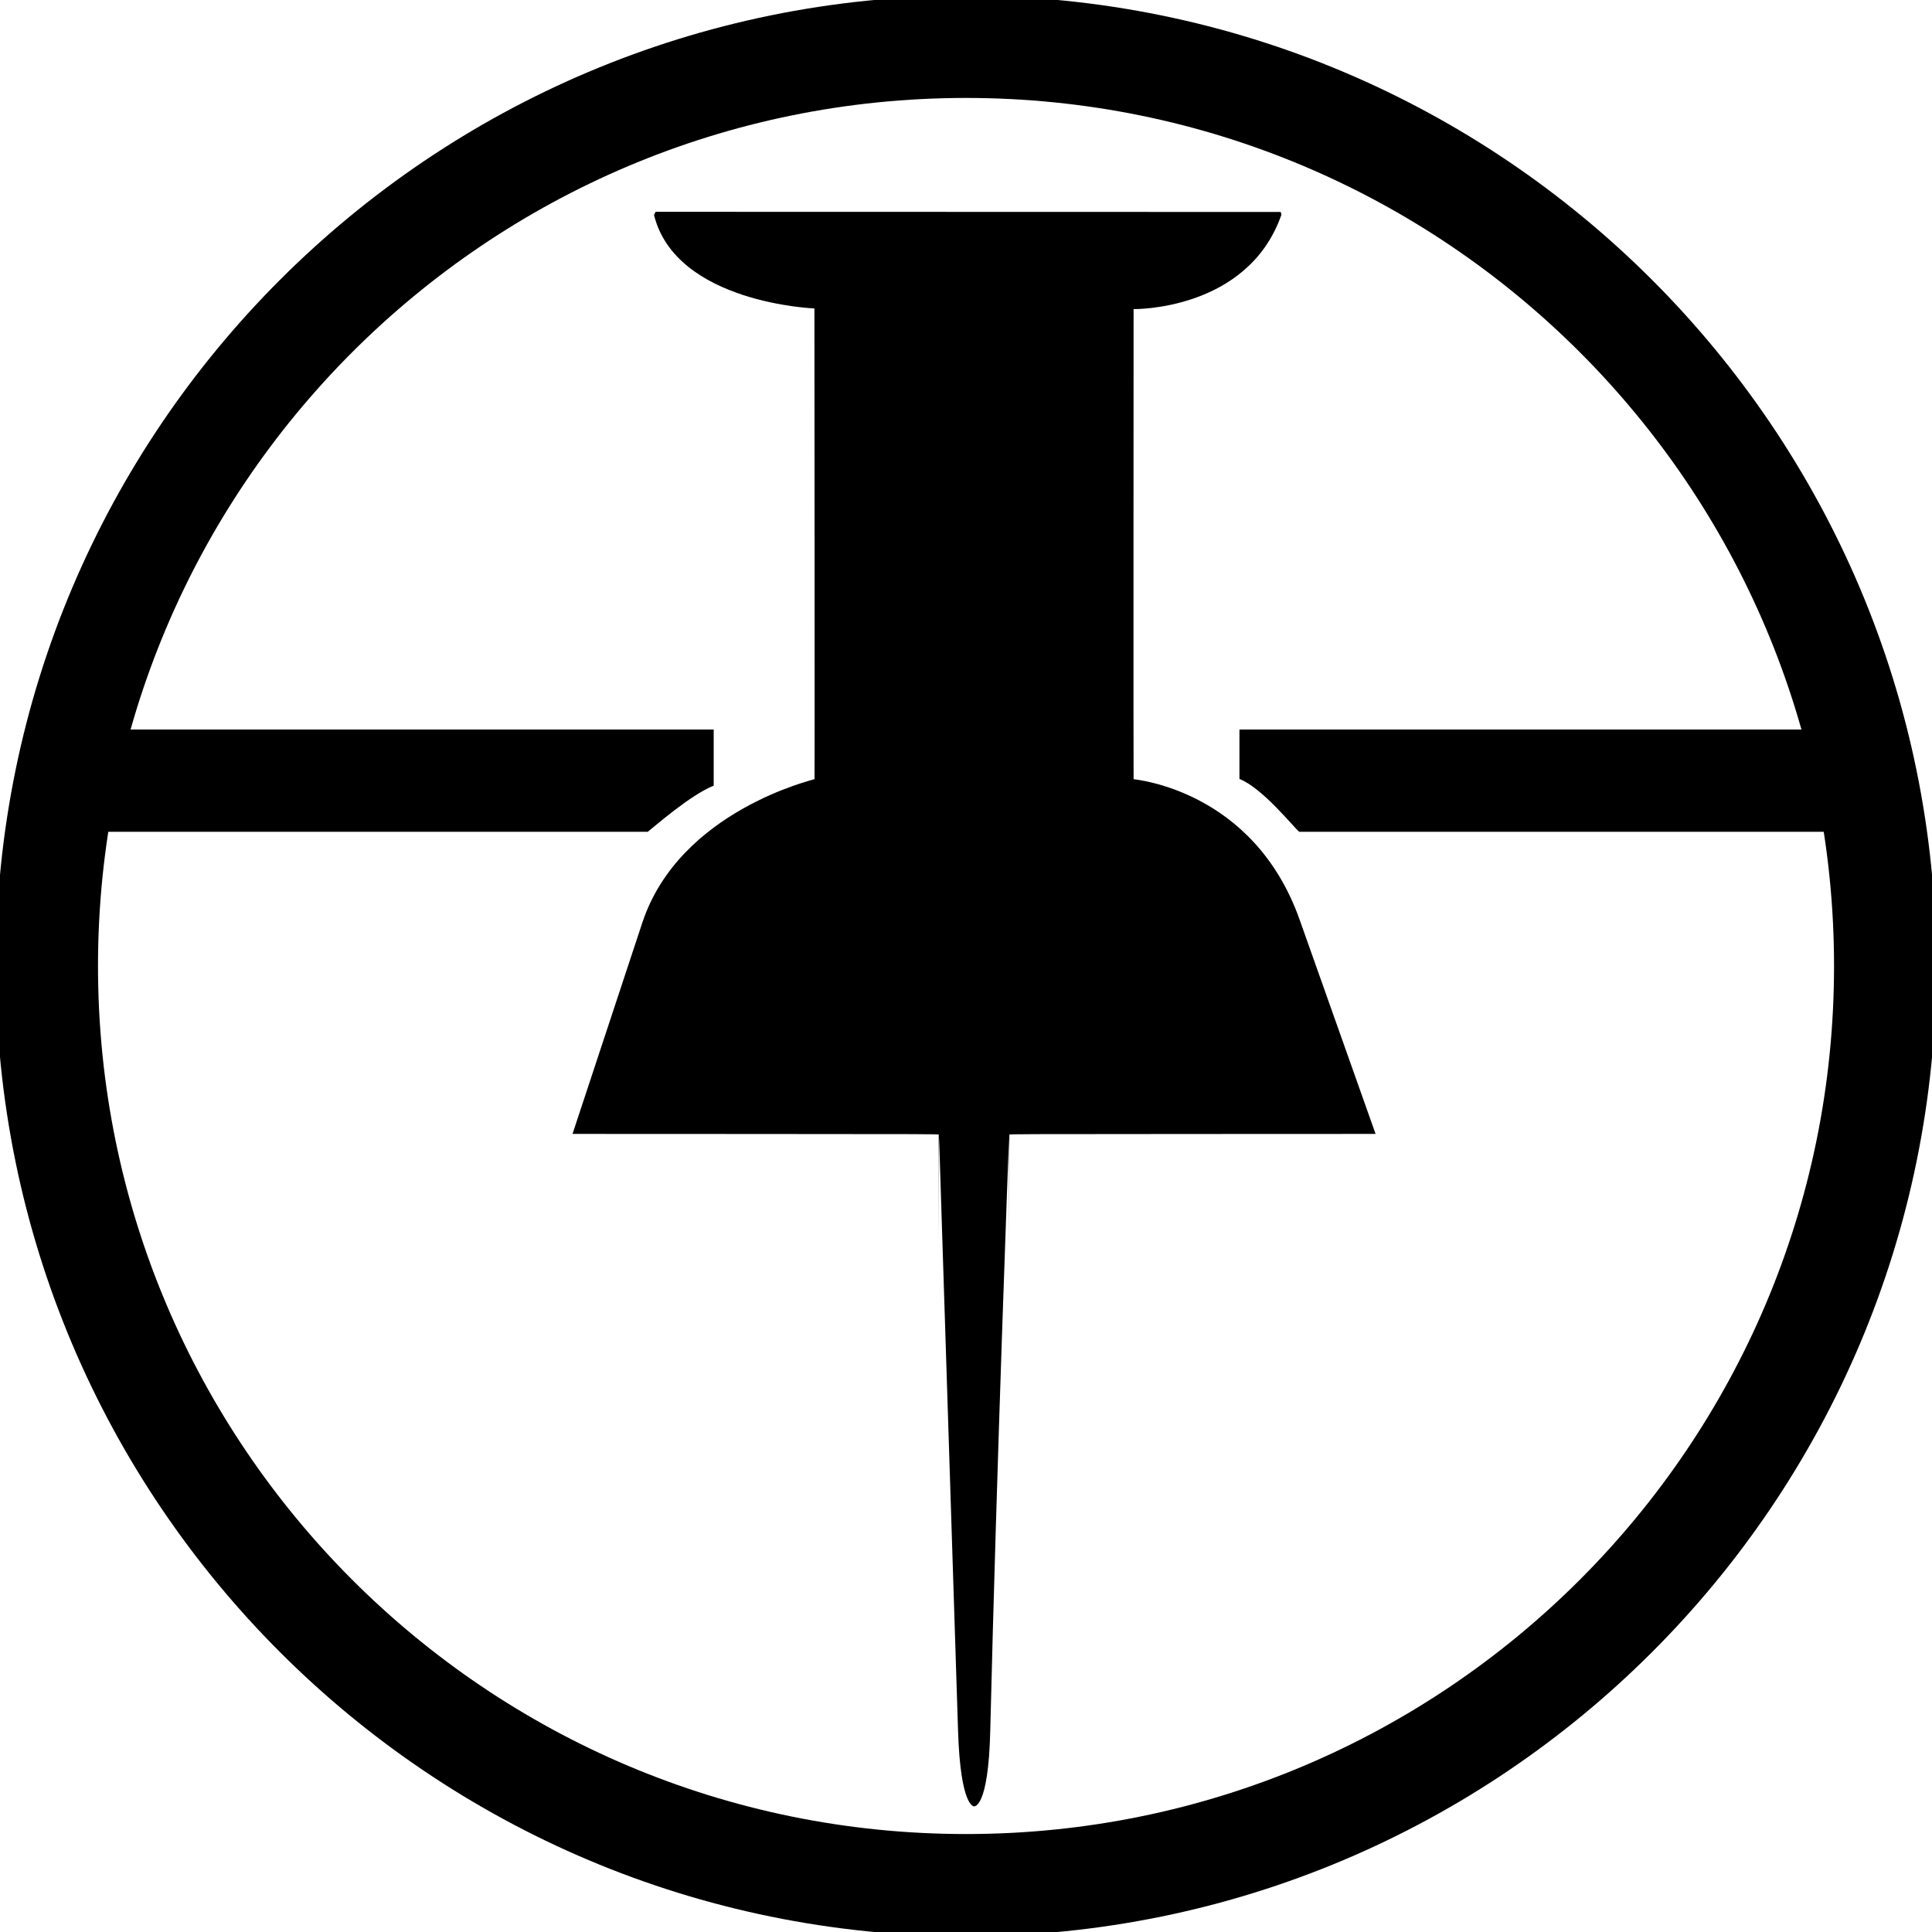
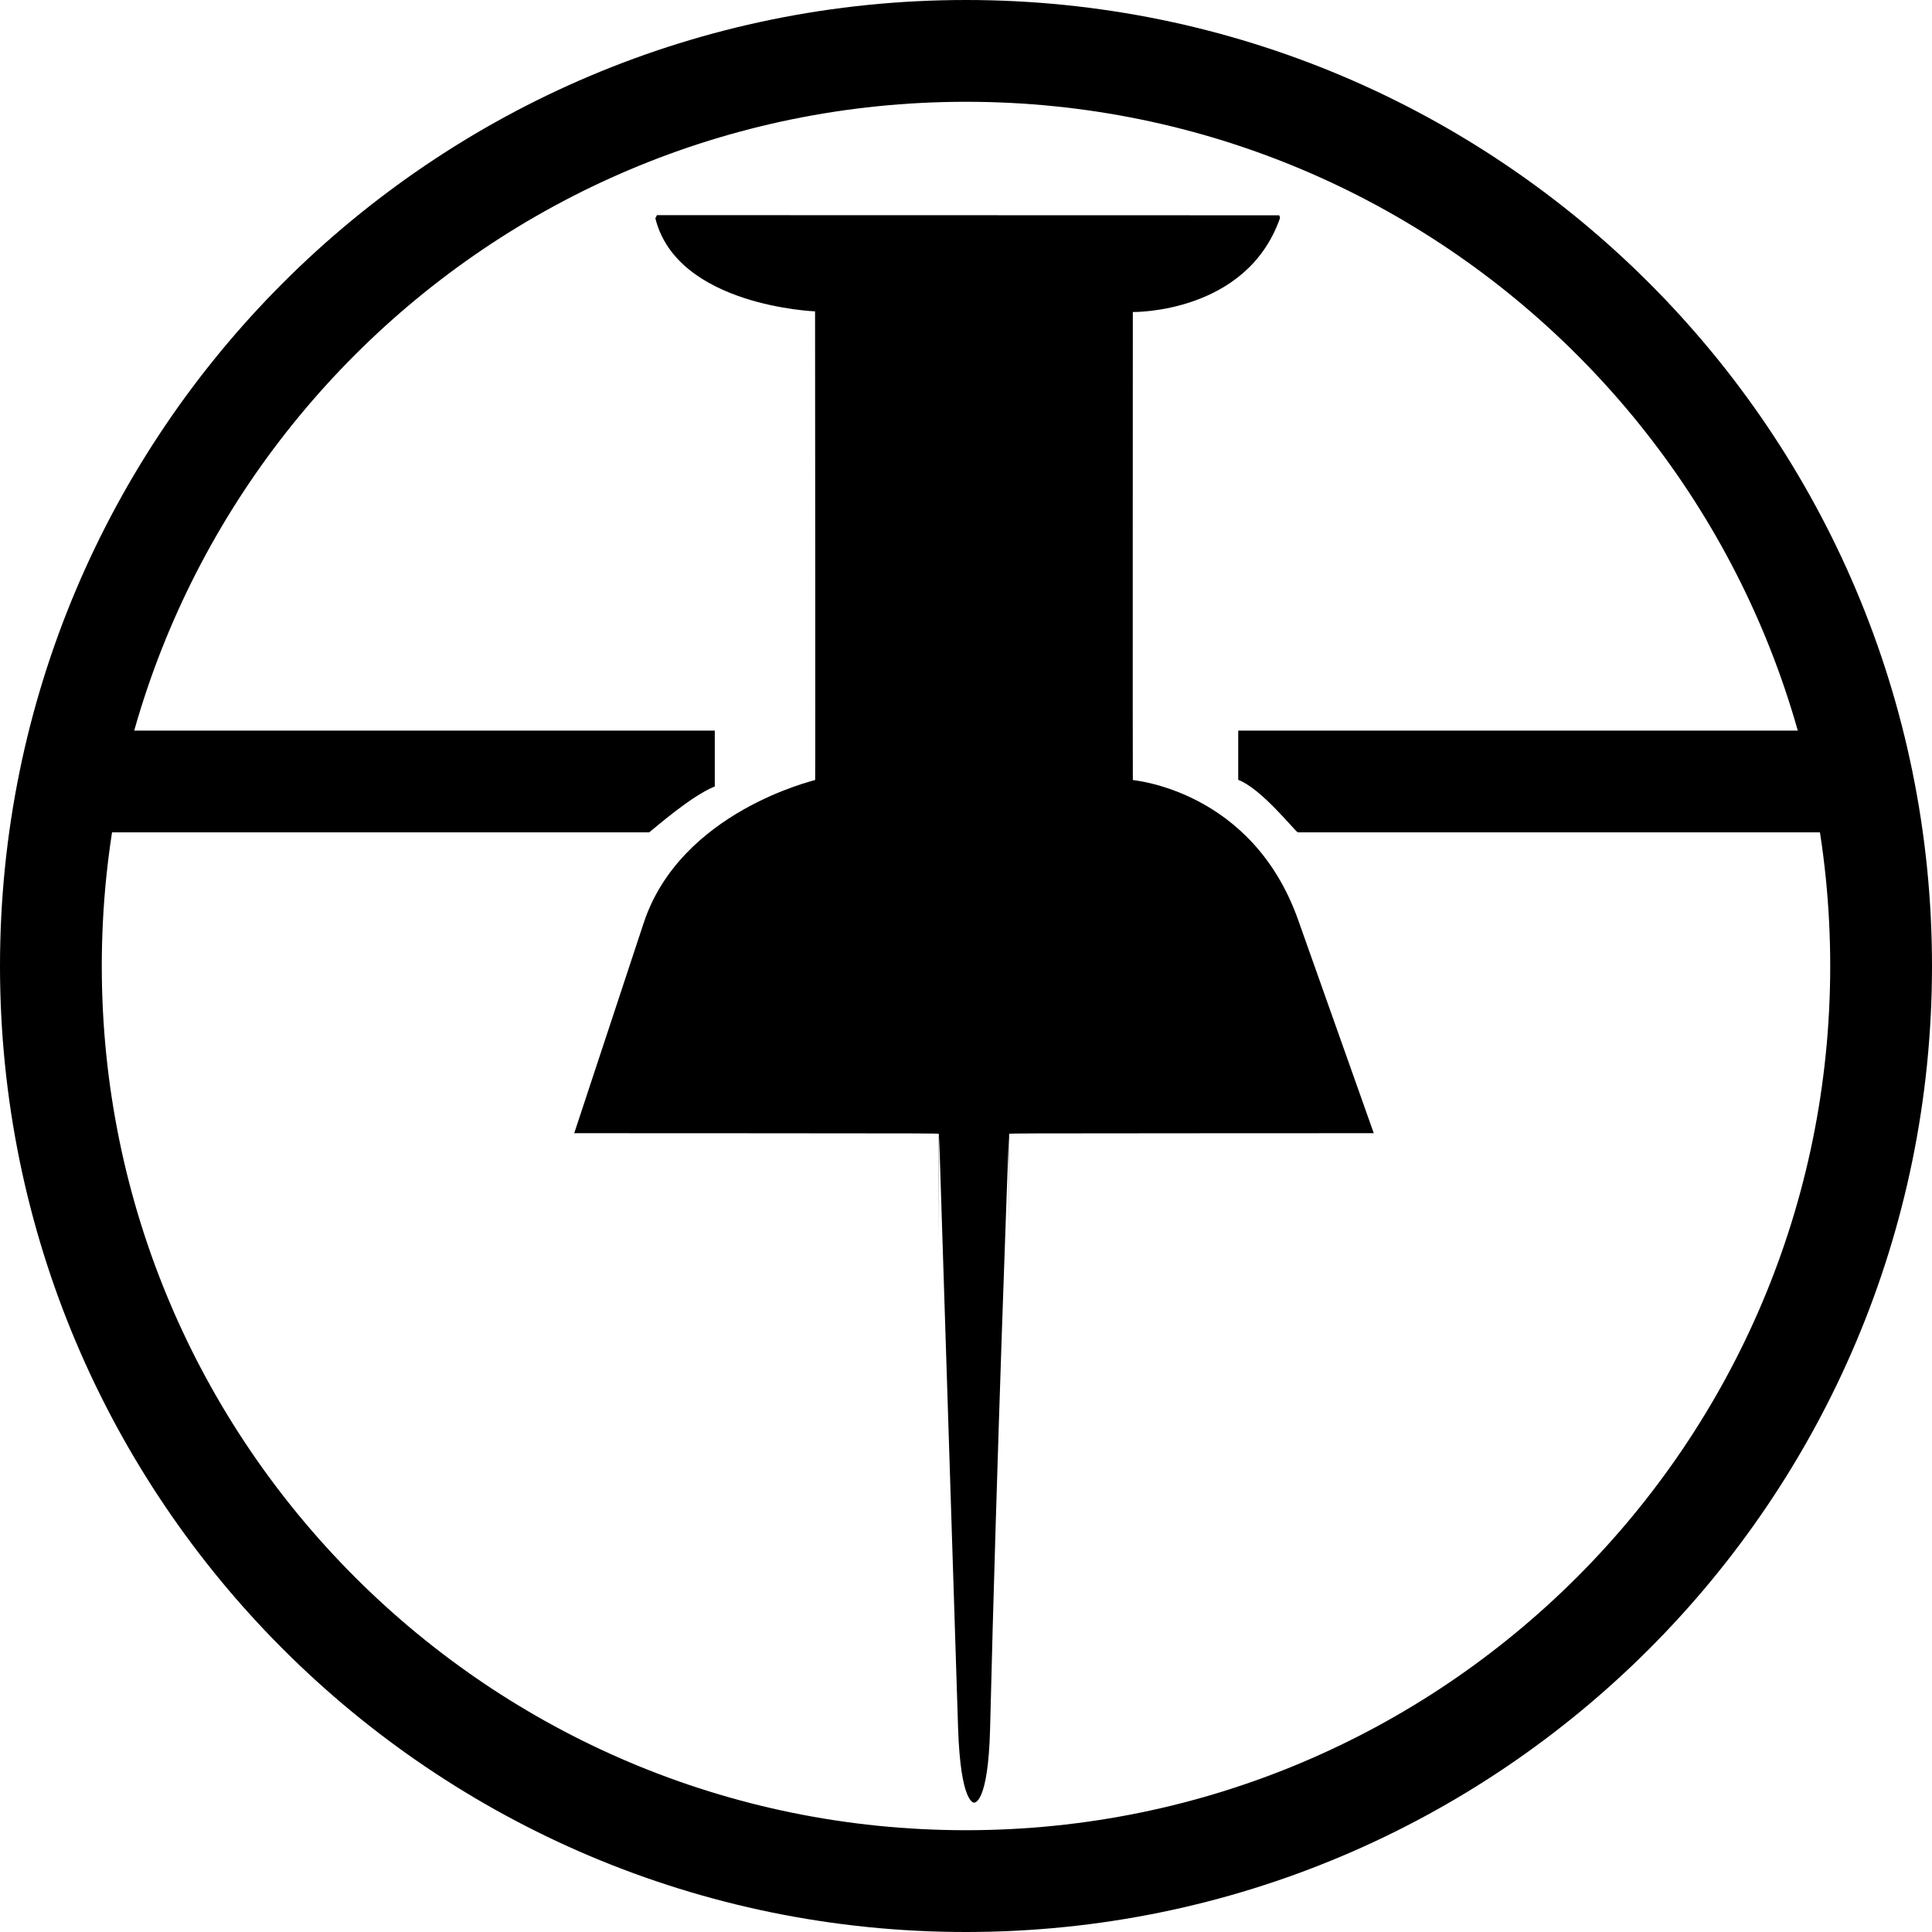
- <svg xmlns="http://www.w3.org/2000/svg" width="500mm" height="500mm" viewBox="0 0 1771.653 1771.653" id="svg2" version="1.1" enable-background="new">
+ <svg xmlns="http://www.w3.org/2000/svg" width="500mm" height="500mm" viewBox="0 0 1771.653 1771.653" id="svg2" version="1.1" style="enable-background:new">
  <defs id="defs4">
-     <filter style="color-interpolation-filters:sRGB;" id="filter4271" height="1.3" width="1.3" y="-0.15" x="-0.15">
+     <filter style="color-interpolation-filters:sRGB" id="filter4271" height="1.3" width="1.3" y="-0.15" x="-0.15">
      <feTurbulence baseFrequency="0.1" seed="50" numOctaves="5" result="result1" type="fractalNoise" id="feTurbulence4273" />
      <feGaussianBlur stdDeviation="4" result="result7" id="feGaussianBlur4275" />
-       <feDisplacementMap result="result5" in="SourceGraphic" scale="20" xChannelSelector="G" in2="result7" id="feDisplacementMap4277" />
+       <feDisplacementMap result="result5" in="SourceGraphic" scale="20" xChannelSelector="G" in2="result7" id="feDisplacementMap4277" yChannelSelector="A" />
      <feComposite result="result2" operator="in" in2="result1" in="result5" id="feComposite4279" />
      <feGaussianBlur stdDeviation="1" result="result6" id="feGaussianBlur4281" />
      <feSpecularLighting surfaceScale="-3" result="result4" specularConstant="3.5" specularExponent="35" in="result6" id="feSpecularLighting4283">
        <feDistantLight elevation="45" azimuth="225" id="feDistantLight4285" />
      </feSpecularLighting>
-       <feComposite k1="1.7" k3="0.7" in2="result2" in="result4" operator="arithmetic" result="result91" id="feComposite4287" />
+       <feComposite k1="1.7" k3="0.7" in2="result2" in="result4" operator="arithmetic" result="result91" id="feComposite4287" k2="0" k4="0" />
      <feBlend result="fbSourceGraphic" mode="multiply" in2="result91" id="feBlend4289" />
-       <feComposite in2="fbSourceGraphic" in="fbSourceGraphic" result="result2" operator="arithmetic" id="feComposite4291" />
-       <feComposite in="result2" result="result4" operator="arithmetic" k2="2" k3="2" in2="fbSourceGraphic" id="feComposite4293" />
+       <feComposite in2="fbSourceGraphic" in="fbSourceGraphic" result="result2" operator="arithmetic" id="feComposite4291" k1="0" k2="0" k3="0" k4="0" />
+       <feComposite in="result2" result="result4" operator="arithmetic" k2="2" k3="2" in2="fbSourceGraphic" id="feComposite4293" k1="0" k4="0" />
      <feBlend mode="screen" in="result4" in2="result4" id="feBlend4295" result="fbSourceGraphic" />
      <feColorMatrix result="fbSourceGraphicAlpha" in="fbSourceGraphic" values="0 0 0 -1 0 0 0 0 -1 0 0 0 0 -1 0 0 0 0 1 0" id="feColorMatrix4329" />
-       <feTurbulence id="feTurbulence4331" type="turbulence" numOctaves="2" baseFrequency="0.01 0.11" seed="10" in="fbSourceGraphic" />
+       <feTurbulence id="feTurbulence4331" type="turbulence" numOctaves="2" baseFrequency="0.01 0.11" seed="10" />
      <feColorMatrix id="feColorMatrix4333" result="result5" values="1 0 0 0 0 0 1 0 0 0 0 0 1 0 0 0 0 0 1.3 0 " />
      <feComposite id="feComposite4335" in2="result5" in="fbSourceGraphic" operator="out" />
      <feMorphology id="feMorphology4337" operator="dilate" radius="1.3" result="result3" />
      <feTurbulence id="feTurbulence4339" numOctaves="3" baseFrequency="0.08 0.05" type="fractalNoise" seed="7" result="result6" />
      <feGaussianBlur id="feGaussianBlur4341" stdDeviation="0.5" result="result7" />
      <feDisplacementMap id="feDisplacementMap4343" in2="result7" in="result3" xChannelSelector="R" yChannelSelector="G" scale="3" result="result4" />
-       <feComposite id="feComposite4345" in2="result4" in="result4" k1="1" result="result2" operator="arithmetic" k2="1" />
+       <feComposite id="feComposite4345" in2="result4" in="result4" k1="1" result="result2" operator="arithmetic" k2="1" k3="0" k4="0" />
      <feBlend id="feBlend4347" in2="result4" mode="normal" in="result2" />
    </filter>
-     <filter style="color-interpolation-filters:sRGB;" id="filter4412">
-       <feComponentTransfer in="blur" result="component" id="feComponentTransfer4414">
+     <filter style="color-interpolation-filters:sRGB" id="filter4412">
+       <feComponentTransfer result="component" id="feComponentTransfer4414">
        <feFuncR type="gamma" amplitude="5.05" exponent="0.99" offset="0" id="feFuncR4416" />
        <feFuncG type="gamma" amplitude="5.05" exponent="0.99" offset="0" id="feFuncG4418" />
        <feFuncB type="gamma" amplitude="5.05" exponent="0.99" offset="0" id="feFuncB4420" />
      </feComponentTransfer>
    </filter>
  </defs>
  <g id="layer1">
-     <g id="g4196" transform="matrix(0.9702461,0,0,0.9700929,900.9743,238.0198)" style="fill:#000000;fill-opacity:1">
+     <g id="g4196" transform="matrix(0.9659923,0,0,0.9658116,900.8902,240.8868)" style="fill:#000000;fill-opacity:1">
      <path style="fill:#000000;fill-opacity:1" d="m -23.127,1390.699 -17.905,-560.219 c -0.343,-3.317 -1.644,218.584 -0.343,-3.317 -0.353,-0.479 -10.935,-0.515 -173.25,-0.584 l -172.874,-0.074 65.925,-199.557 c 35.087,-106.208 162.686,-135.405 162.784,-135.773 0.3,-1.12 -0.086,-445.199 -0.086,-445.199 l 0.405,0.26 c 0,0 -131.272,-4.822 -152.011,-88.37 l 1.511,-3.011 301.908,0.075 288.783,0.075 c 0,0 1.001,1.968 0.637,3 -31.903,90.509 -139.24,88.813 -139.24,88.813 l -0.343,-0.039 c 0,0 -0.216,443.547 0.011,444.394 0.099,0.367 113.057,9.101 156.926,132.844 l 71.786,202.488 -172.875,0.074 c -162.315,0.069 -172.897,0.105 -173.251,0.584 -0.659,233.311 0,0 -0.343,3.317 -0.114,1.106 -11.815,314.168 -17.722,560.314 -1.768,73.678 -15.226,71.335 -15.309,71.335 -0.083,0 -12.815,0.863 -15.126,-71.43 z" id="path4198" />
    </g>
-     <ellipse style="fill:none;fill-rule:evenodd;stroke:#000000;stroke-width:93.75;stroke-miterlimit:4;stroke-dasharray:none;stroke-opacity:1" id="path972" ry="842.878" rx="842.853" cy="885.819" cx="885.844" />
-     <path style="fill:#000000;fill-opacity:1;fill-rule:evenodd;stroke-width:6.436" d="M 77.202,668.993 H 654.462 v 51.468 c -21.498,8.467 -55.555,38.556 -60.454,42.282 H 77.202 Z" id="rect1031" />
-     <path style="fill:#000000;fill-opacity:1;fill-rule:evenodd;stroke-width:6.436" d="m 1713.837,668.993 h -577.26 v 45.332 c 21.498,8.467 49.93,44.693 54.829,48.418 h 522.431 z" id="rect1031-2" />
+     <circle style="fill:none;fill-rule:evenodd;stroke:#000000;stroke-width:93.338;stroke-miterlimit:4;stroke-dasharray:none;stroke-opacity:1" id="path972" cy="885.827" cx="885.827" r="839.158" />
+     <path style="fill:#000000;fill-opacity:1;fill-rule:evenodd;stroke-width:6.408" d="M 80.729,669.958 H 655.459 v 51.241 c -21.404,8.43 -55.311,38.386 -60.189,42.095 H 80.729 Z" id="rect1031" />
+     <path style="fill:#000000;fill-opacity:1;fill-rule:evenodd;stroke-width:6.408" d="m 1710.189,669.958 h -574.729 v 45.132 c 21.404,8.43 49.711,44.495 54.589,48.204 h 520.14 z" id="rect1031-2" />
  </g>
</svg>
